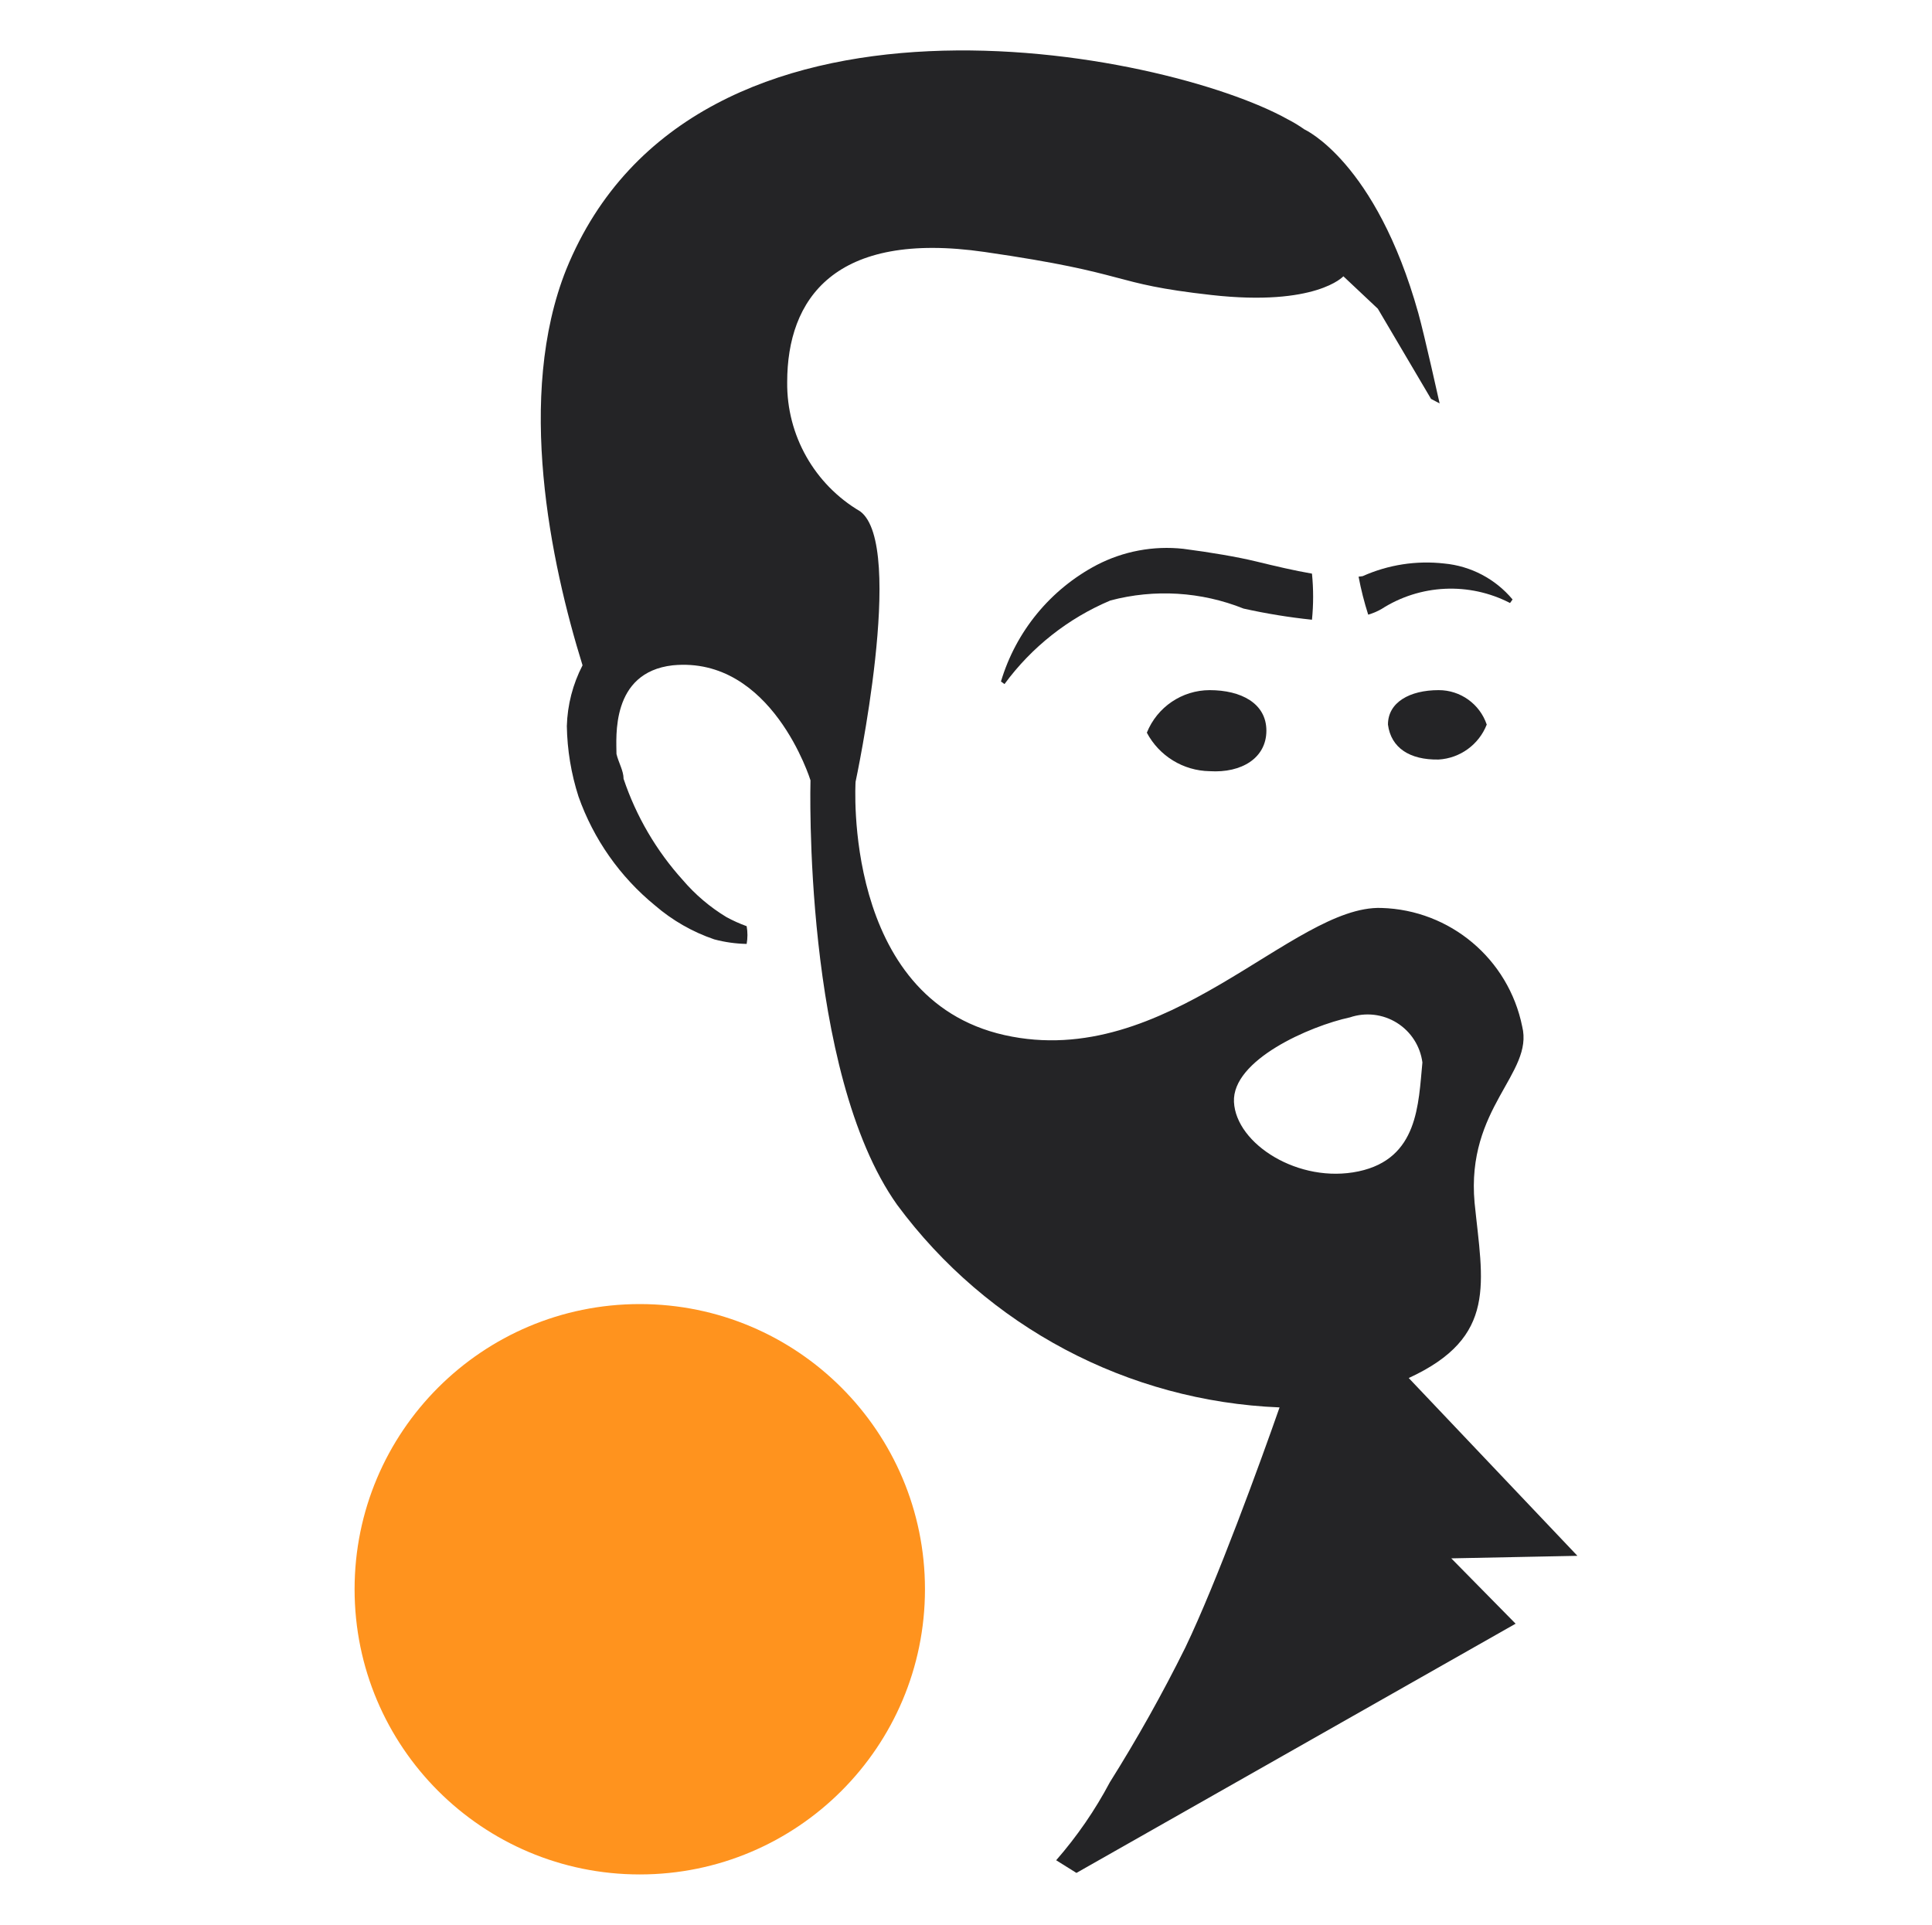
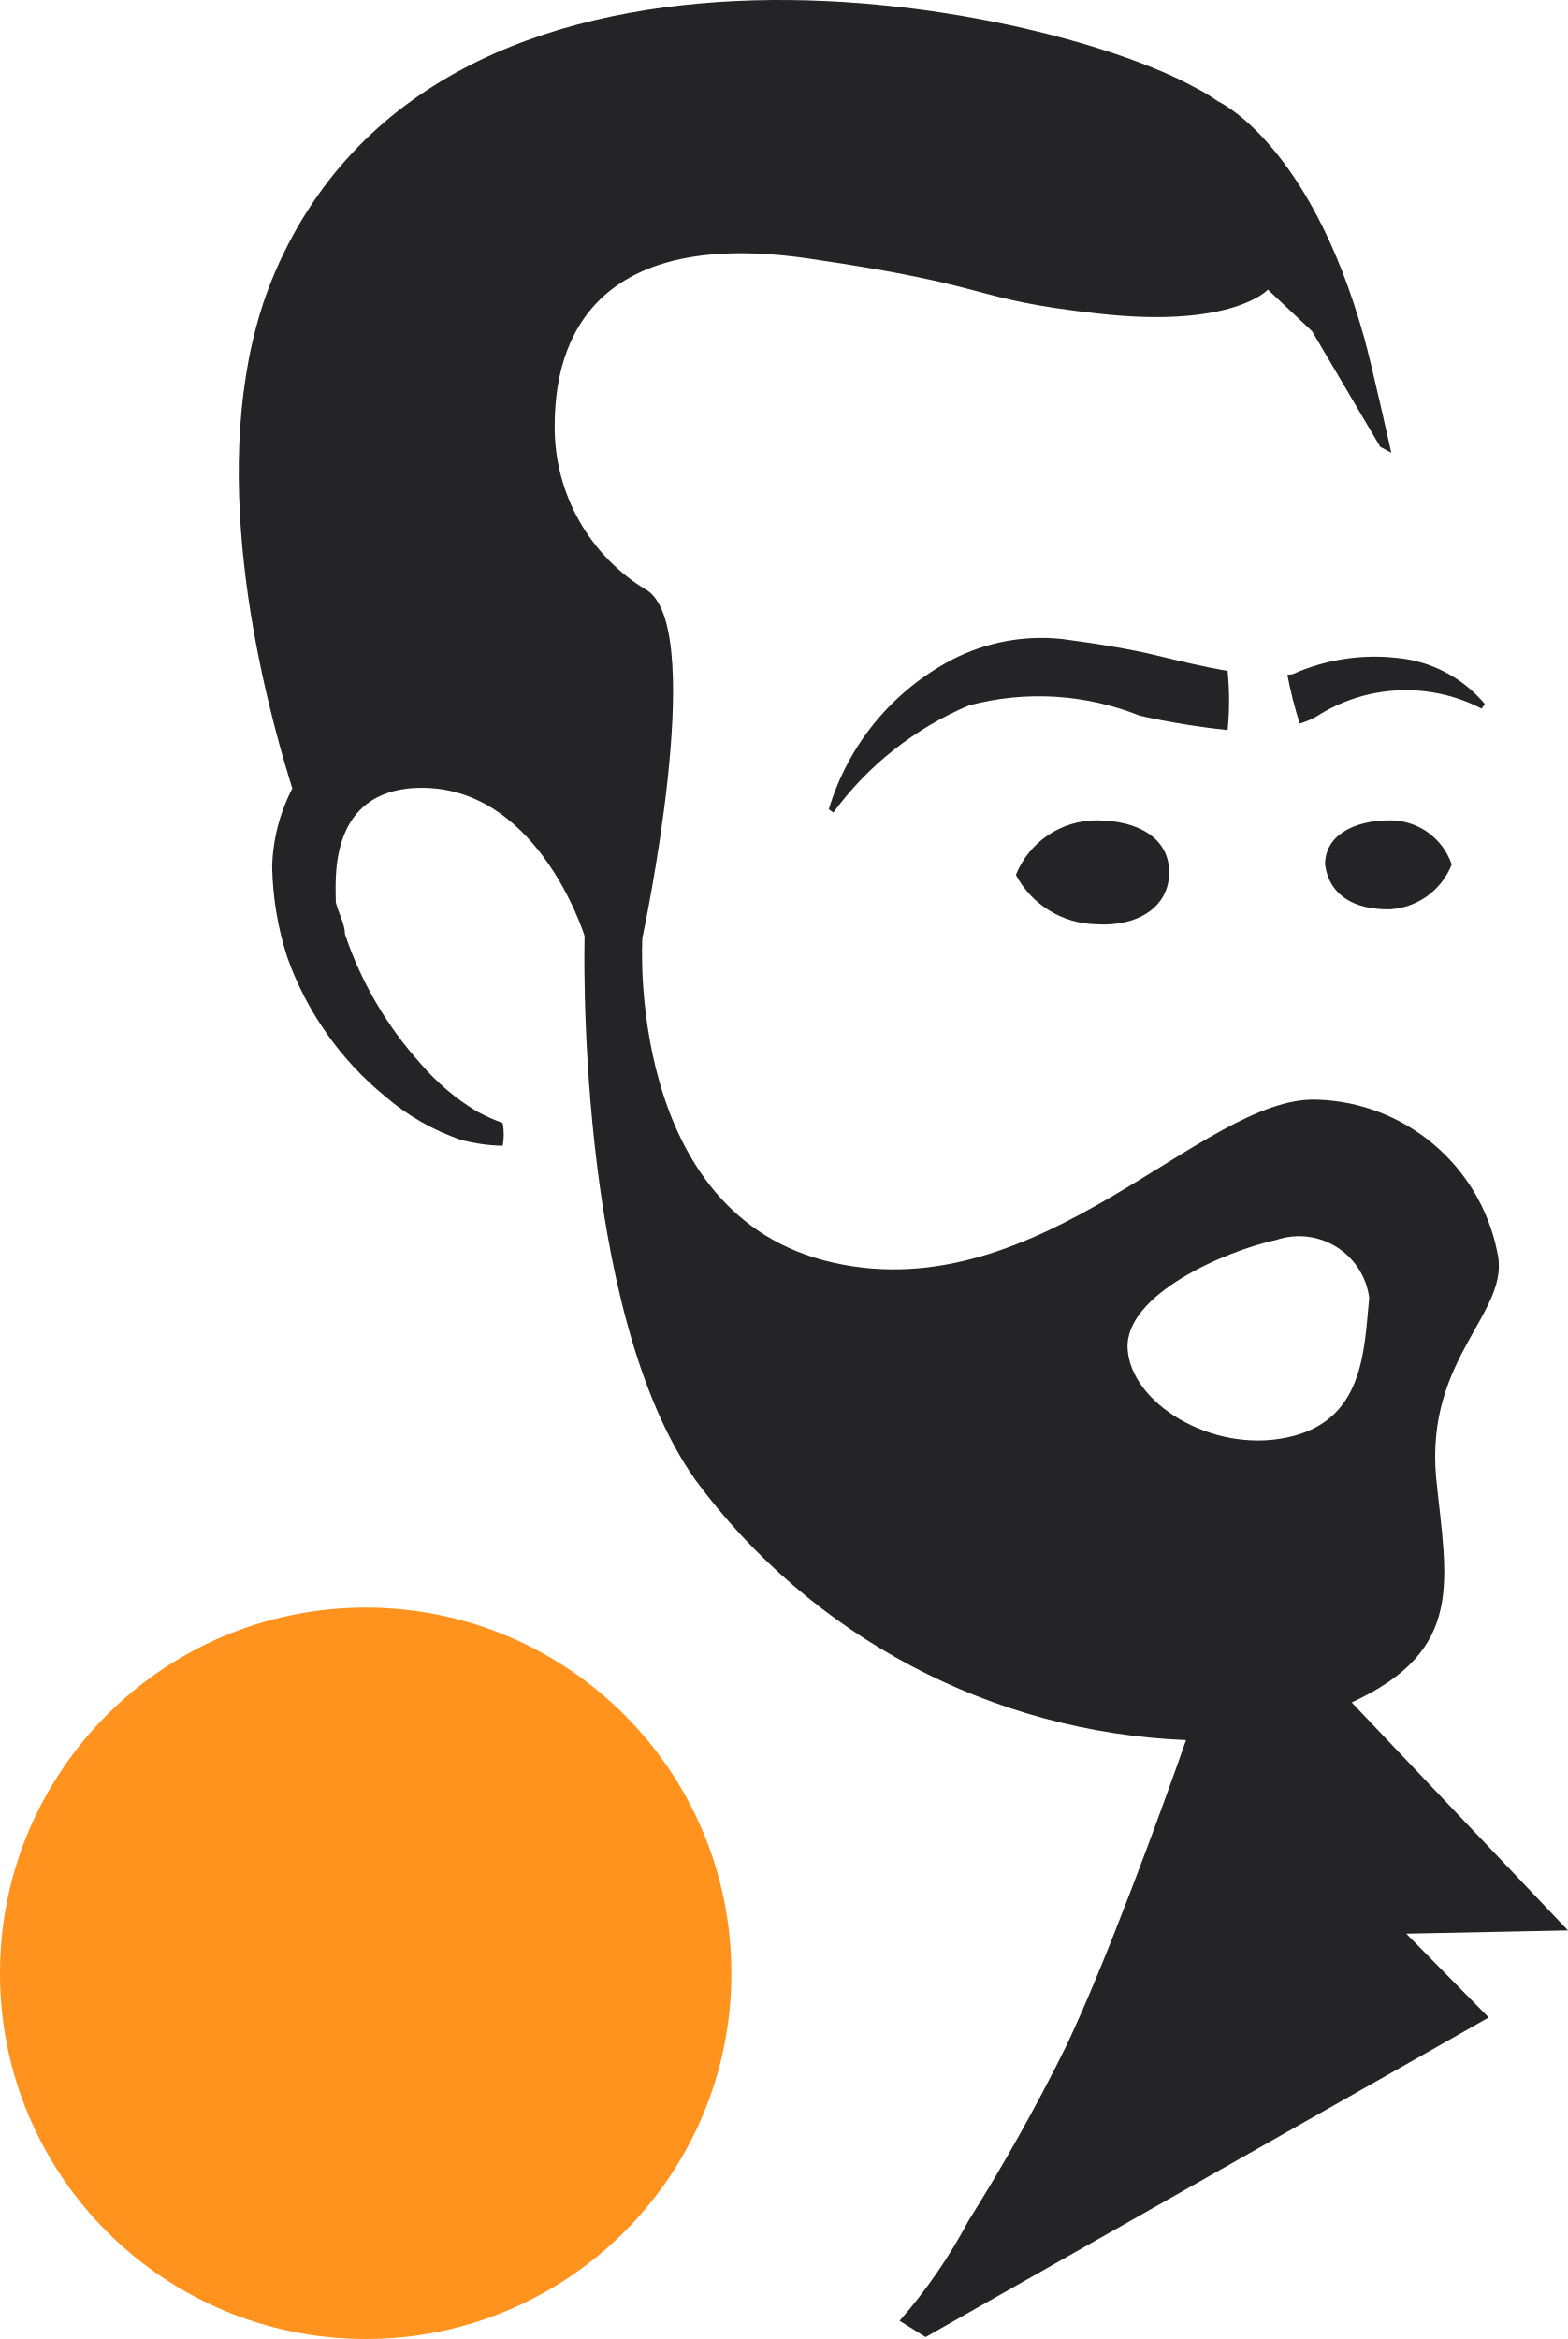
- <svg xmlns="http://www.w3.org/2000/svg" viewBox="0 0 38.14 38" version="1.1" id="svg59" width="38.14" height="38">
+ <svg xmlns="http://www.w3.org/2000/svg" viewBox="0 0 13.408 20" version="1.1" id="svg59" width="13.408" height="20">
  <defs id="defs42">
    <style id="style40">.cls-1{fill:#242426;}.cls-2{fill:#ff931e;}</style>
  </defs>
-   <g id="Layer_2" data-name="Layer 2" transform="translate(7,1.004487)">
+   <g id="Layer_2" data-name="Layer 2" transform="matrix(0.5554171,0,0,0.5554171,0,0.00498521)">
    <g id="Layer_1-2" data-name="Layer 1">
      <g id="icon_black_orange">
        <path class="cls-1" d="m 19.82,10.38 a 6.32,6.32 0 0 0 0.19,0.75 1.19,1.19 0 0 0 0.26,-0.11 2.54,2.54 0 0 1 2.54,-0.12 l 0.05,-0.07 a 2,2 0 0 0 -1.35,-0.71 3.09,3.09 0 0 0 -1.61,0.25 z" id="path44" />
        <path class="cls-1" d="m 16.36,9.83 a 3,3 0 0 0 -1.71,0.32 3.84,3.84 0 0 0 -1.89,2.3 l 0.07,0.05 a 5,5 0 0 1 2.09,-1.65 4.19,4.19 0 0 1 2.63,0.16 11.87,11.87 0 0 0 1.35,0.22 4.58,4.58 0 0 0 0,-0.91 C 18.55,10.26 18.17,10.17 17.8,10.08 17.43,9.99 16.9,9.9 16.36,9.83 Z" id="path46" />
        <path class="cls-1" d="m 15.64,13.46 a 1.34,1.34 0 0 1 1.24,-0.84 c 0.62,0 1.12,0.26 1.12,0.8 0,0.54 -0.49,0.84 -1.12,0.8 a 1.43,1.43 0 0 1 -1.24,-0.76 z" id="path48" />
        <path class="cls-1" d="m 20.4,13.3 c 0,-0.44 0.43,-0.68 1,-0.68 a 1,1 0 0 1 0.95,0.68 1.09,1.09 0 0 1 -0.95,0.69 C 20.83,14 20.46,13.76 20.4,13.3 Z" id="path50" />
        <path class="cls-1" d="M 24.14,29.71 20.81,26.2 c 1.76,-0.81 1.46,-1.88 1.3,-3.46 -0.17,-1.88 1.17,-2.55 0.94,-3.48 a 2.92,2.92 0 0 0 -2.78,-2.34 c -1.75,-0.06 -4.23,3.23 -7.44,2.51 -3.21,-0.72 -2.94,-5 -2.94,-5 0,0 1,-4.67 0.09,-5.34 A 2.92,2.92 0 0 1 8.54,6.54 c 0,-1.64 0.93,-3 3.9,-2.57 2.97,0.43 2.42,0.62 4.48,0.85 2.06,0.23 2.6,-0.37 2.6,-0.37 l 0.68,0.64 v 0 l 1.05,1.78 0.17,0.09 c 0,0 -0.3,-1.35 -0.42,-1.78 -0.84,-3 -2.25,-3.63 -2.25,-3.63 v 0 A 2.63,2.63 0 0 0 18.42,1.35 C 16,0 6.7,-1.87 4.18,4.31 c -1,2.5 -0.31,5.79 0.32,7.82 a 2.78,2.78 0 0 0 -0.31,1.2 4.82,4.82 0 0 0 0.23,1.39 4.87,4.87 0 0 0 1.51,2.15 3.54,3.54 0 0 0 1.17,0.67 2.67,2.67 0 0 0 0.64,0.09 1,1 0 0 0 0,-0.35 2.87,2.87 0 0 1 -0.4,-0.18 3.55,3.55 0 0 1 -0.86,-0.73 5.68,5.68 0 0 1 -1.17,-2 c 0,-0.16 -0.1,-0.32 -0.14,-0.49 0,-0.32 -0.12,-1.61 1.11,-1.75 C 8.24,11.94 9,14.4 9,14.4 c 0,0 -0.16,5.75 1.71,8.38 a 9.88,9.88 0 0 0 7.55,4 c -0.37,1.06 -1.24,3.45 -1.86,4.74 a 30.24,30.24 0 0 1 -1.49,2.66 8.11,8.11 0 0 1 -1.06,1.54 l 0.4,0.25 8.67,-4.92 -1.27,-1.29 z m -4.32,-7.59 c -1.18,0.25 -2.42,-0.54 -2.46,-1.37 -0.04,-0.83 1.5,-1.5 2.29,-1.67 a 1.09,1.09 0 0 1 1.43,0.89 C 21,20.79 21,21.87 19.82,22.12 Z" id="path52" />
        <circle class="cls-2" cx="5.63" cy="30.37" r="5.63" id="circle54" />
      </g>
    </g>
  </g>
</svg>
